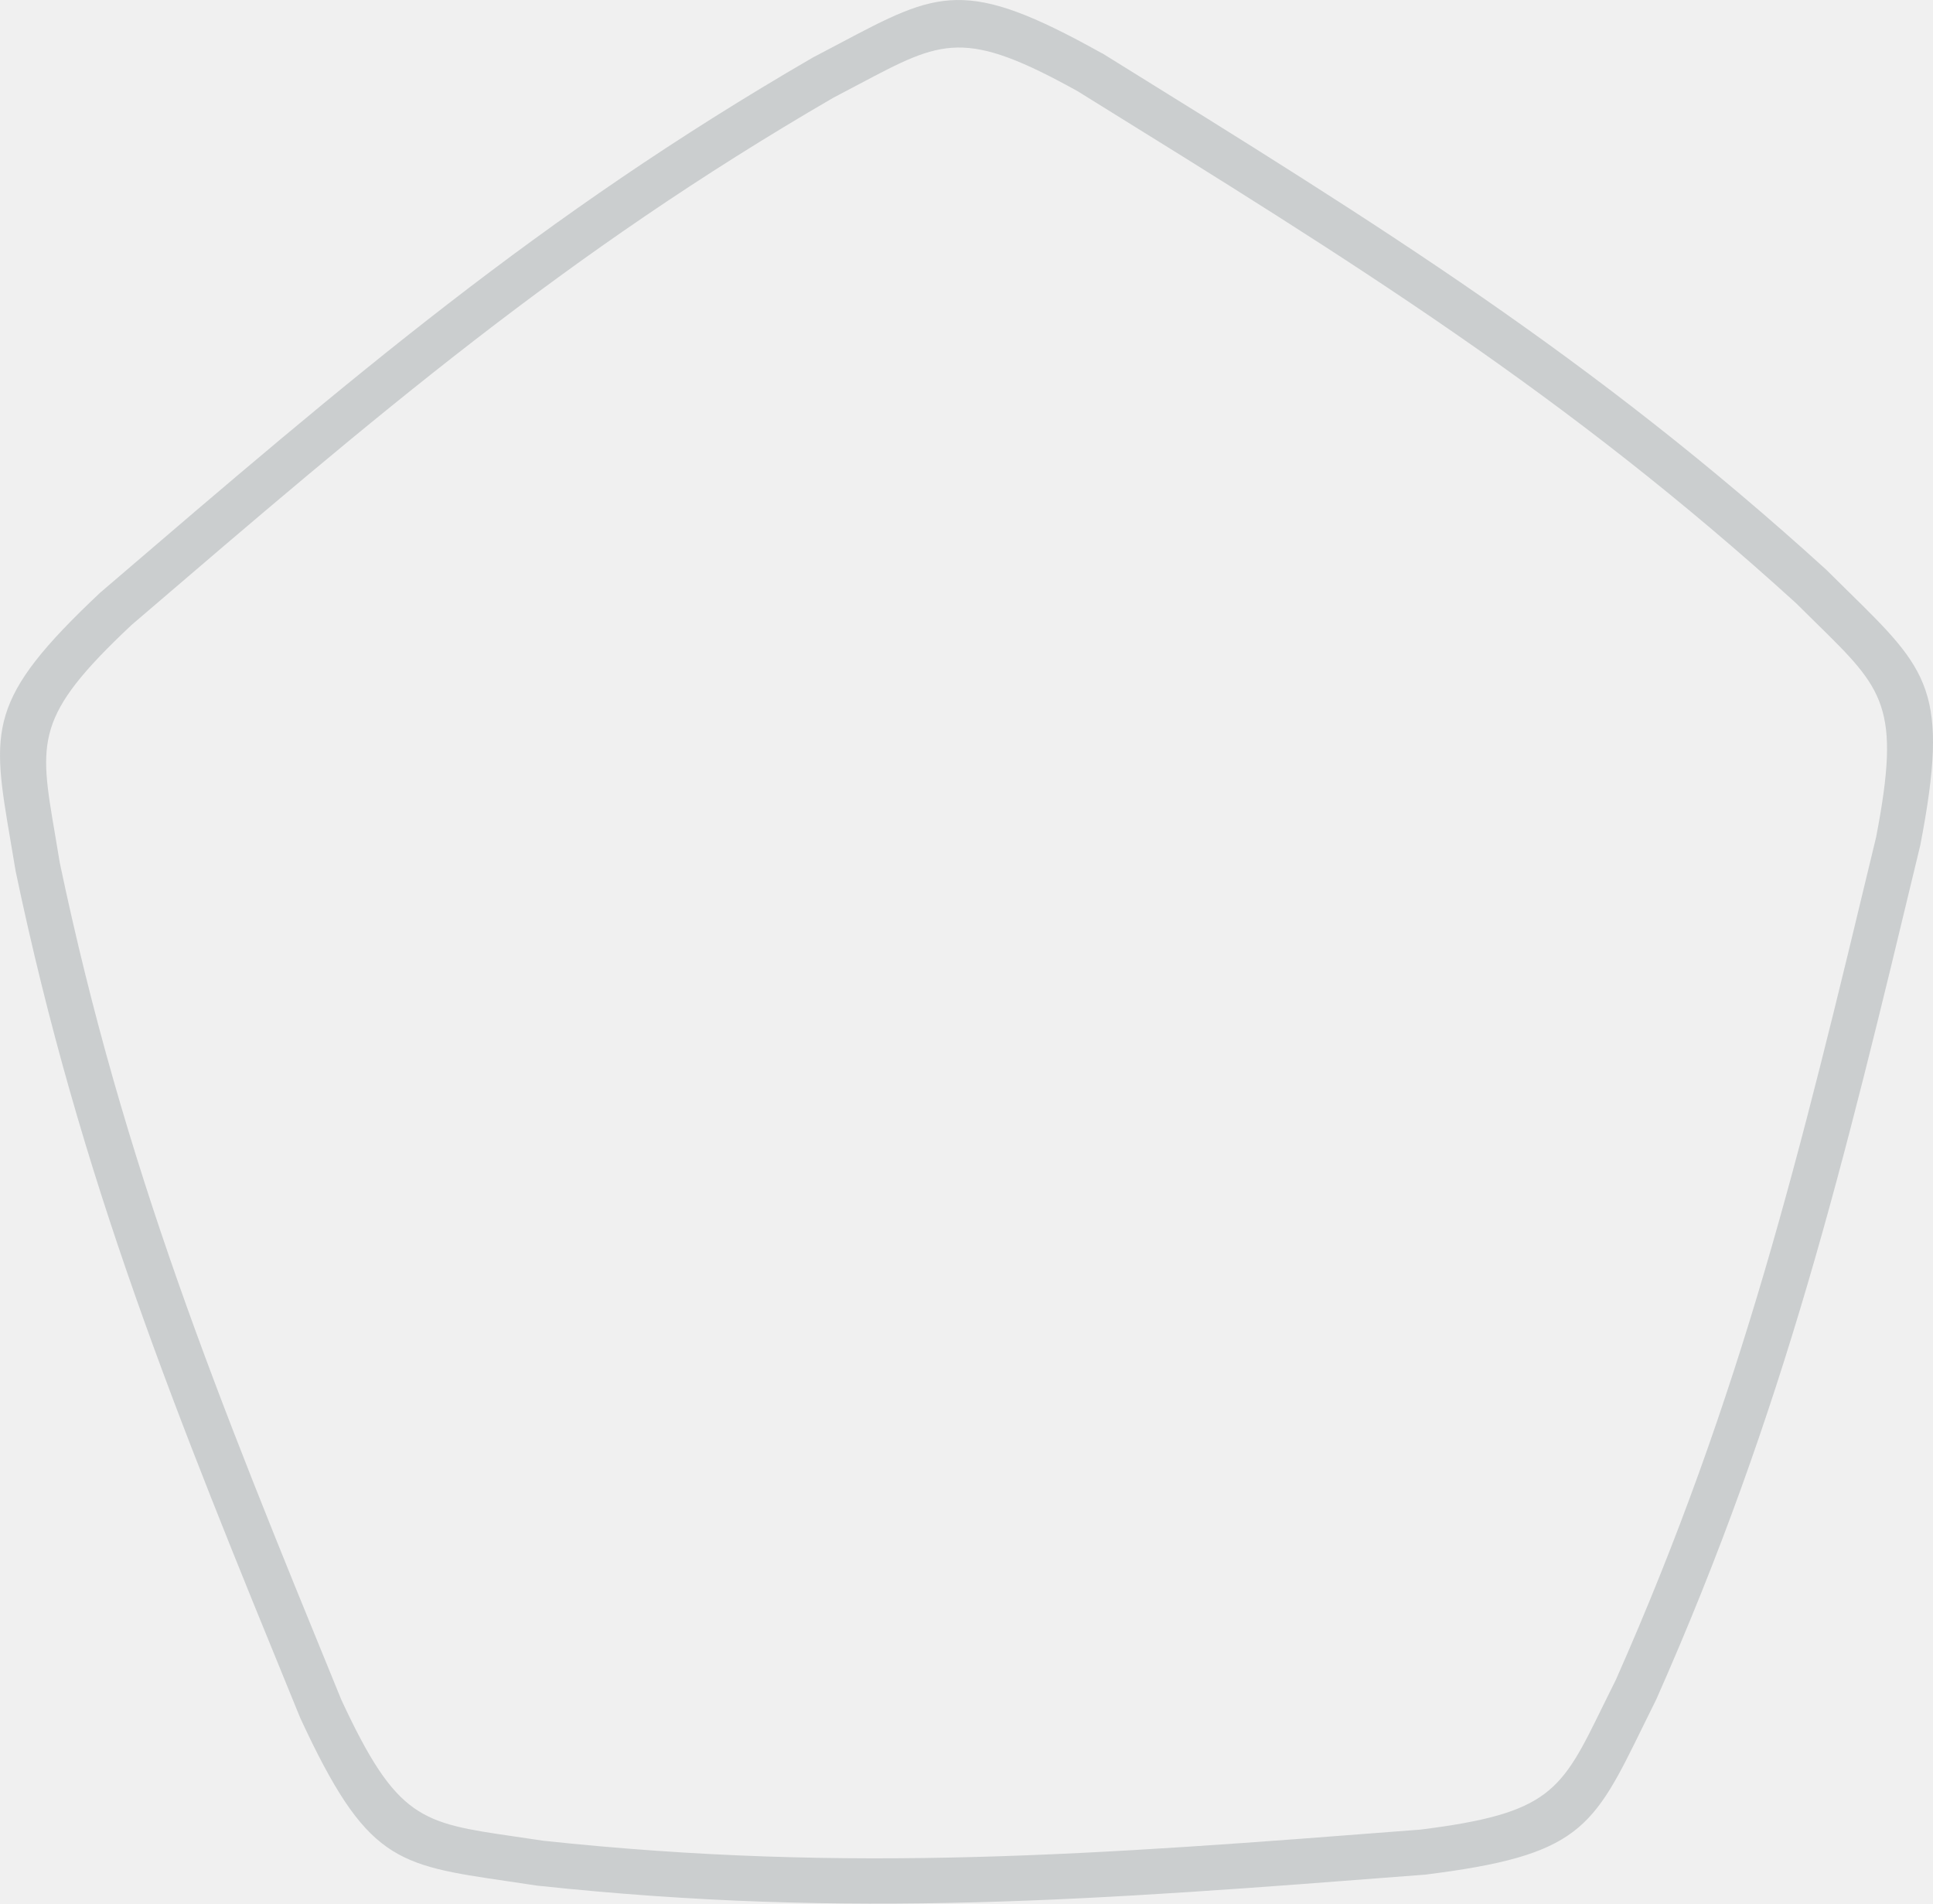
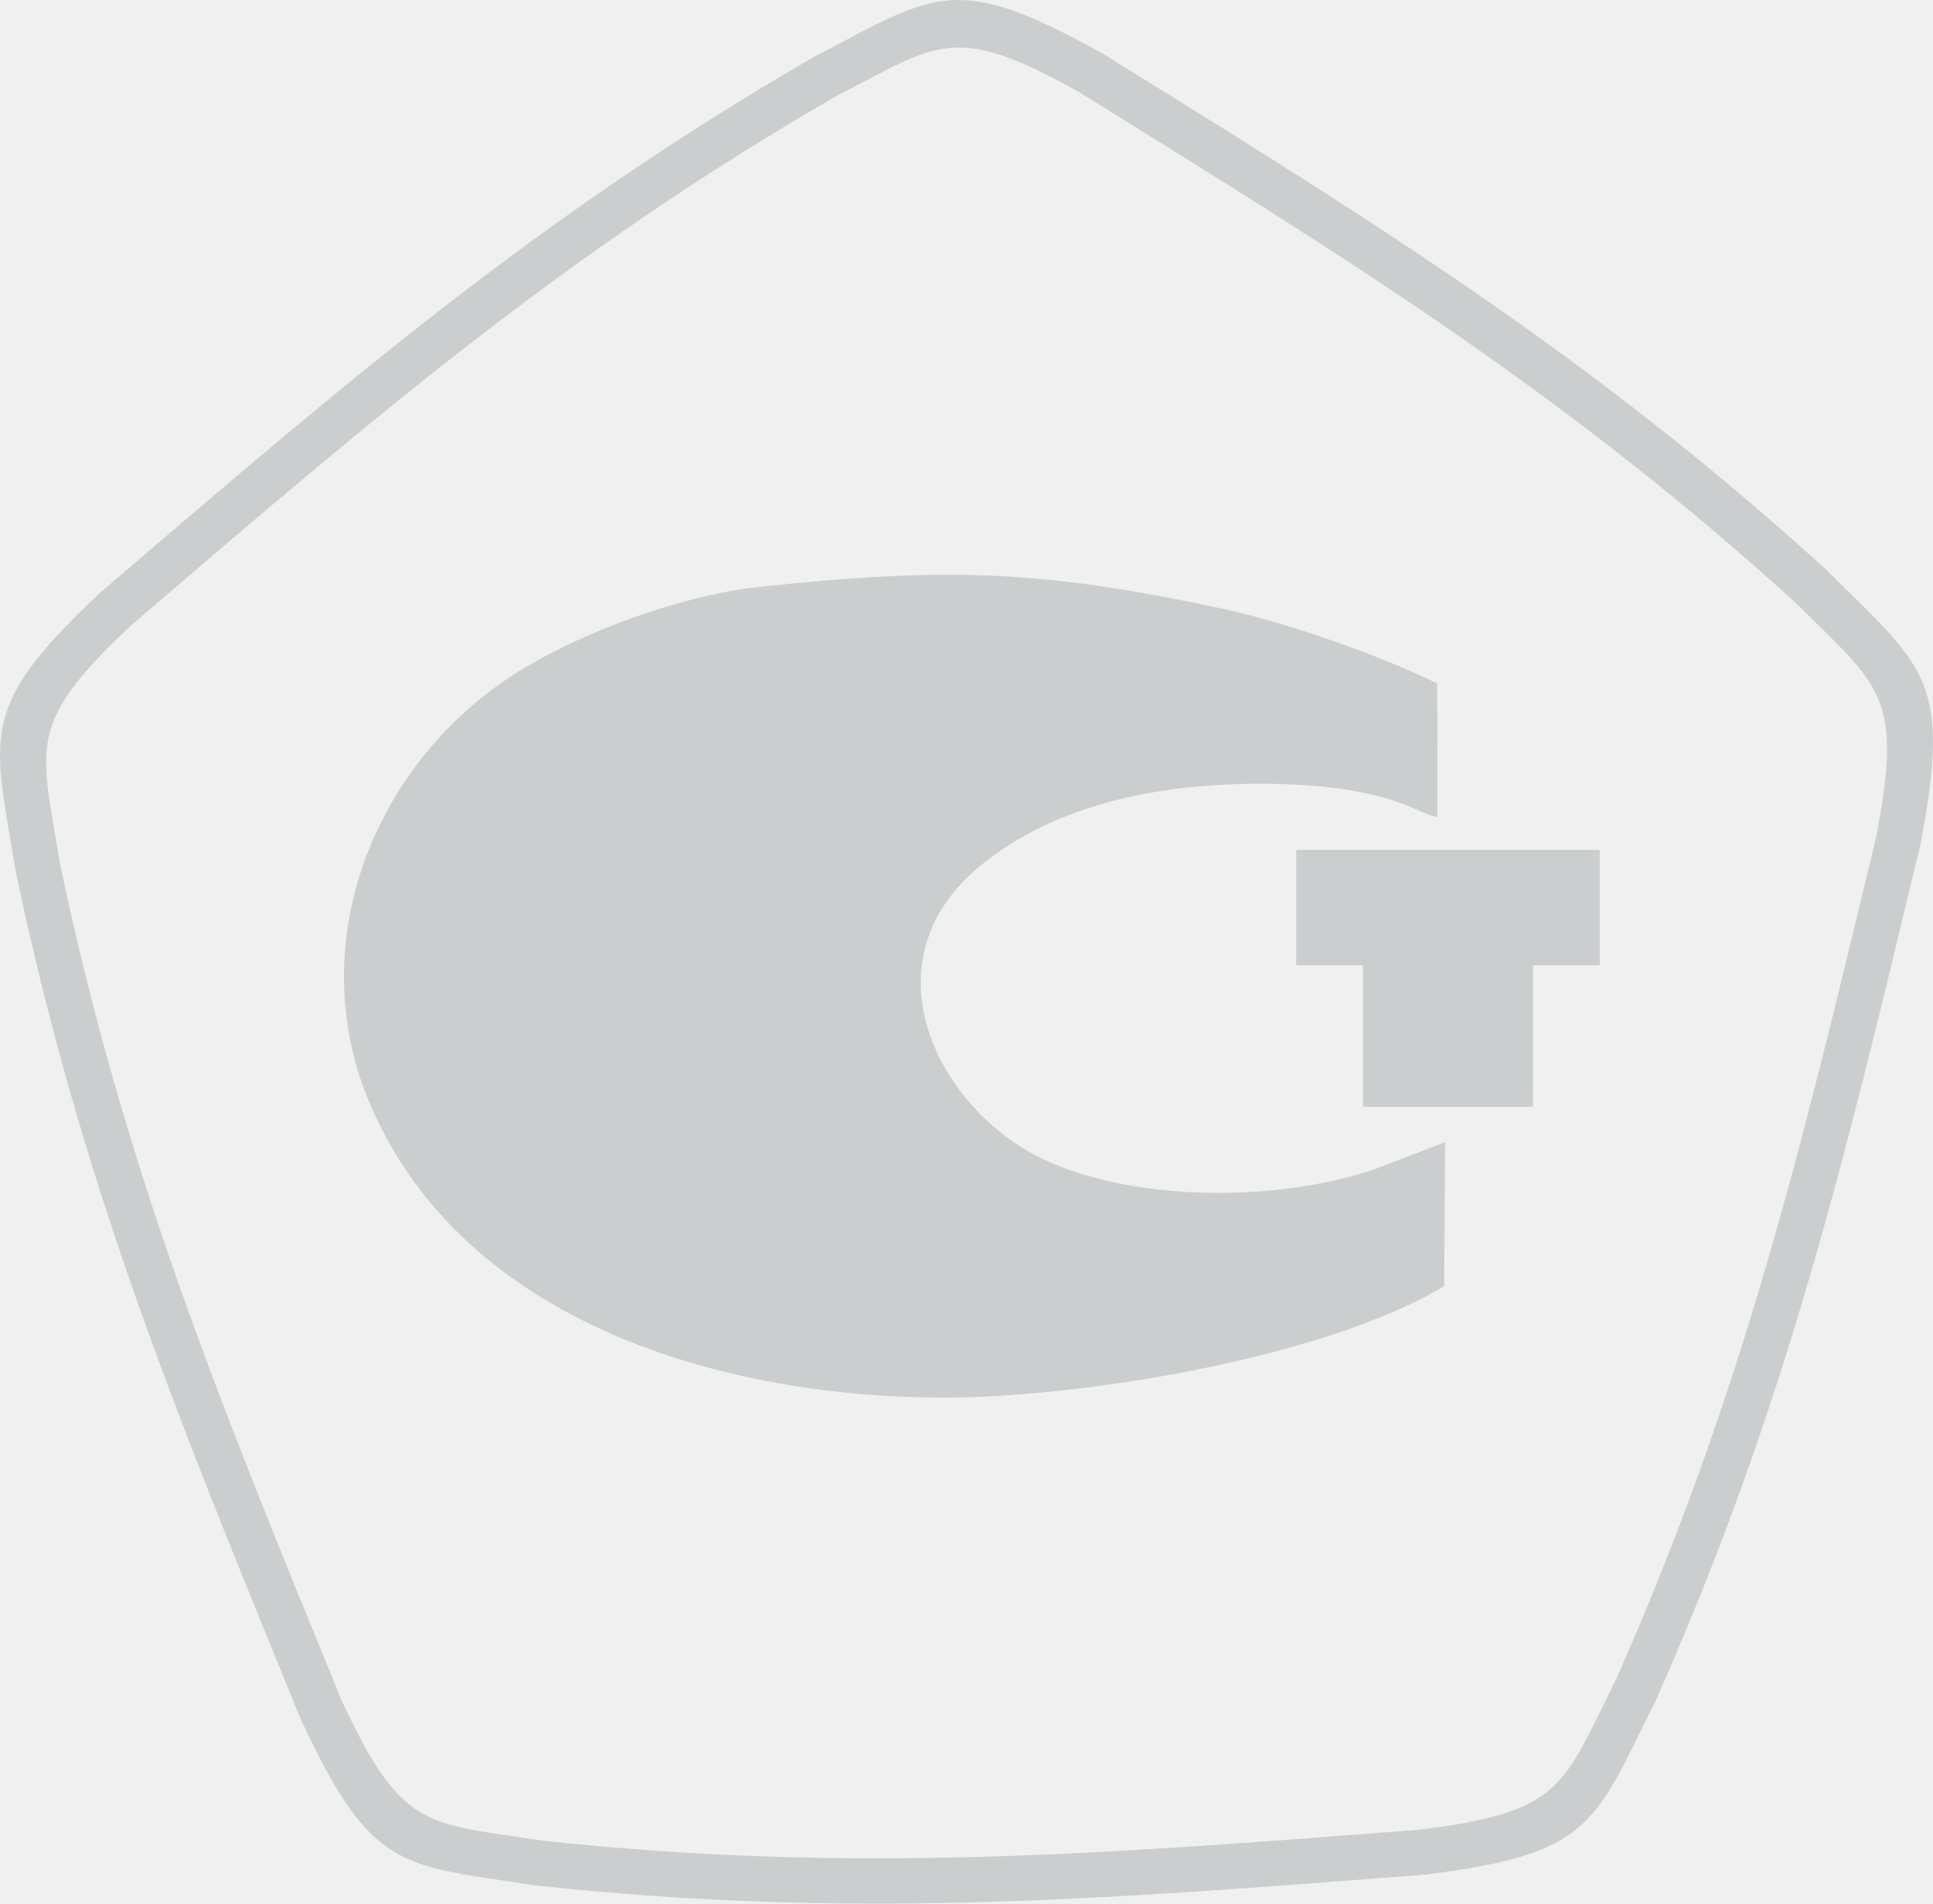
<svg xmlns="http://www.w3.org/2000/svg" width="65" height="64" viewBox="0 0 65 64" fill="none">
-   <path d="M37.069 1.794L37.238 1.899C46.448 7.607 53.547 12.007 61.399 19.143L61.426 19.169C61.666 19.409 61.905 19.644 62.129 19.863C64.853 22.536 65.569 23.239 64.573 28.415L64.518 28.643C61.974 39.233 60.012 47.395 55.701 57.118L55.686 57.151C55.526 57.47 55.382 57.764 55.247 58.04C53.564 61.476 53.122 62.379 47.924 63.025L47.691 63.043C36.908 63.878 28.598 64.522 18.081 63.396L18.049 63.393C17.596 63.323 17.326 63.283 17.073 63.247C13.309 62.697 12.32 62.553 10.103 57.772L10.013 57.554C5.891 47.48 2.713 39.715 0.528 29.298L0.522 29.266C0.484 29.03 0.419 28.648 0.357 28.286C-0.286 24.512 -0.456 23.52 3.375 19.919L3.401 19.898L3.552 19.768C11.791 12.707 18.142 7.264 27.302 1.952L27.331 1.935C27.623 1.783 27.923 1.623 28.205 1.475C31.568 -0.307 32.452 -0.776 37.035 1.78L37.068 1.795L37.069 1.794ZM36.446 3.197L36.277 3.091L36.278 3.089C32.436 0.951 31.697 1.342 28.908 2.819C28.642 2.96 28.358 3.111 28.023 3.285C18.994 8.524 12.696 13.921 4.528 20.922L4.402 21.03L4.403 21.031C1.171 24.07 1.312 24.895 1.847 28.029C1.889 28.277 1.935 28.546 2.009 29C4.166 39.276 7.318 46.981 11.408 56.976L11.48 57.151C13.344 61.164 14.168 61.285 17.286 61.74C17.645 61.793 18.029 61.849 18.274 61.886C28.629 62.992 36.879 62.354 47.579 61.525L47.745 61.513C52.132 60.967 52.499 60.217 53.894 57.367C54.032 57.086 54.18 56.786 54.337 56.472C58.583 46.888 60.529 38.79 63.053 28.286L63.09 28.13C63.932 23.754 63.338 23.17 61.077 20.952C60.865 20.744 60.639 20.523 60.389 20.273C52.646 13.236 45.595 8.866 36.447 3.197H36.446Z" fill="#CBCECF" />
+   <g clip-path="url(#clip0_1_2297)">
+     <path fill-rule="evenodd" clip-rule="evenodd" d="M48.595 38.398L46.251 39.299C43.004 40.413 38.181 40.428 35.103 38.983C31.539 37.308 28.991 32.329 33.001 29.077C35.774 26.828 39.615 26.255 43.176 26.364C46.942 26.479 47.829 27.466 48.337 27.462L48.328 22.979C46.383 22.019 43.405 20.986 41.254 20.494C35.12 19.178 31.991 19.042 25.506 19.734C22.844 20.019 19.159 21.372 16.948 22.896C12.362 26.055 10.208 31.996 12.477 37.2C15.69 44.567 24.467 47.005 31.831 46.987C36.209 46.976 44.401 45.725 48.561 43.241L48.595 38.398Z" fill="#CBCECF" />
+     <path d="M37.069 1.794L37.238 1.899C46.448 7.607 53.547 12.007 61.399 19.143L61.426 19.169C61.666 19.409 61.905 19.644 62.129 19.863C64.853 22.536 65.569 23.239 64.573 28.415L64.518 28.643C61.974 39.233 60.012 47.395 55.701 57.118L55.686 57.151C55.526 57.47 55.382 57.764 55.247 58.04C53.564 61.476 53.122 62.379 47.924 63.025L47.691 63.043C36.908 63.878 28.598 64.522 18.081 63.396L18.049 63.393C17.596 63.323 17.326 63.283 17.073 63.247C13.309 62.697 12.32 62.553 10.103 57.772L10.013 57.554C5.891 47.48 2.713 39.715 0.528 29.298L0.522 29.266C0.484 29.03 0.419 28.648 0.357 28.286C-0.286 24.512 -0.456 23.52 3.375 19.919L3.401 19.898L3.552 19.768C11.791 12.707 18.142 7.264 27.302 1.952L27.331 1.935C27.623 1.783 27.923 1.623 28.205 1.475C31.568 -0.307 32.452 -0.776 37.035 1.78L37.068 1.795L37.069 1.794ZM36.446 3.197L36.277 3.091L36.278 3.089C32.436 0.951 31.697 1.342 28.908 2.819C28.642 2.96 28.358 3.111 28.023 3.285C18.994 8.524 12.696 13.921 4.528 20.922L4.402 21.03L4.403 21.031C1.171 24.07 1.312 24.895 1.847 28.029C1.889 28.277 1.935 28.546 2.009 29C4.166 39.276 7.318 46.981 11.408 56.976L11.48 57.151C13.344 61.164 14.168 61.285 17.286 61.74C17.645 61.793 18.029 61.849 18.274 61.886C28.629 62.992 36.879 62.354 47.579 61.525L47.745 61.513C52.132 60.967 52.499 60.217 53.894 57.367C54.032 57.086 54.18 56.786 54.337 56.472C58.583 46.888 60.529 38.79 63.053 28.286L63.09 28.13C63.932 23.754 63.338 23.17 61.077 20.952C60.865 20.744 60.639 20.523 60.389 20.273C52.646 13.236 45.595 8.866 36.447 3.197H36.446Z" fill="#CBCECF" />
+     <path fill-rule="evenodd" clip-rule="evenodd" d="M43.964 28.95H53.418V32.074H51.172V36.834H46.21V32.074H43.964V28.95Z" fill="#CBCECF" stroke="#CBCECF" stroke-width="0.756" stroke-miterlimit="22.926" />
+   </g>
+   <defs>
+     <clipPath id="clip0_1_2297">
+       <rect width="65" height="64" fill="white" />
+     </clipPath>
+   </defs>
</svg>
